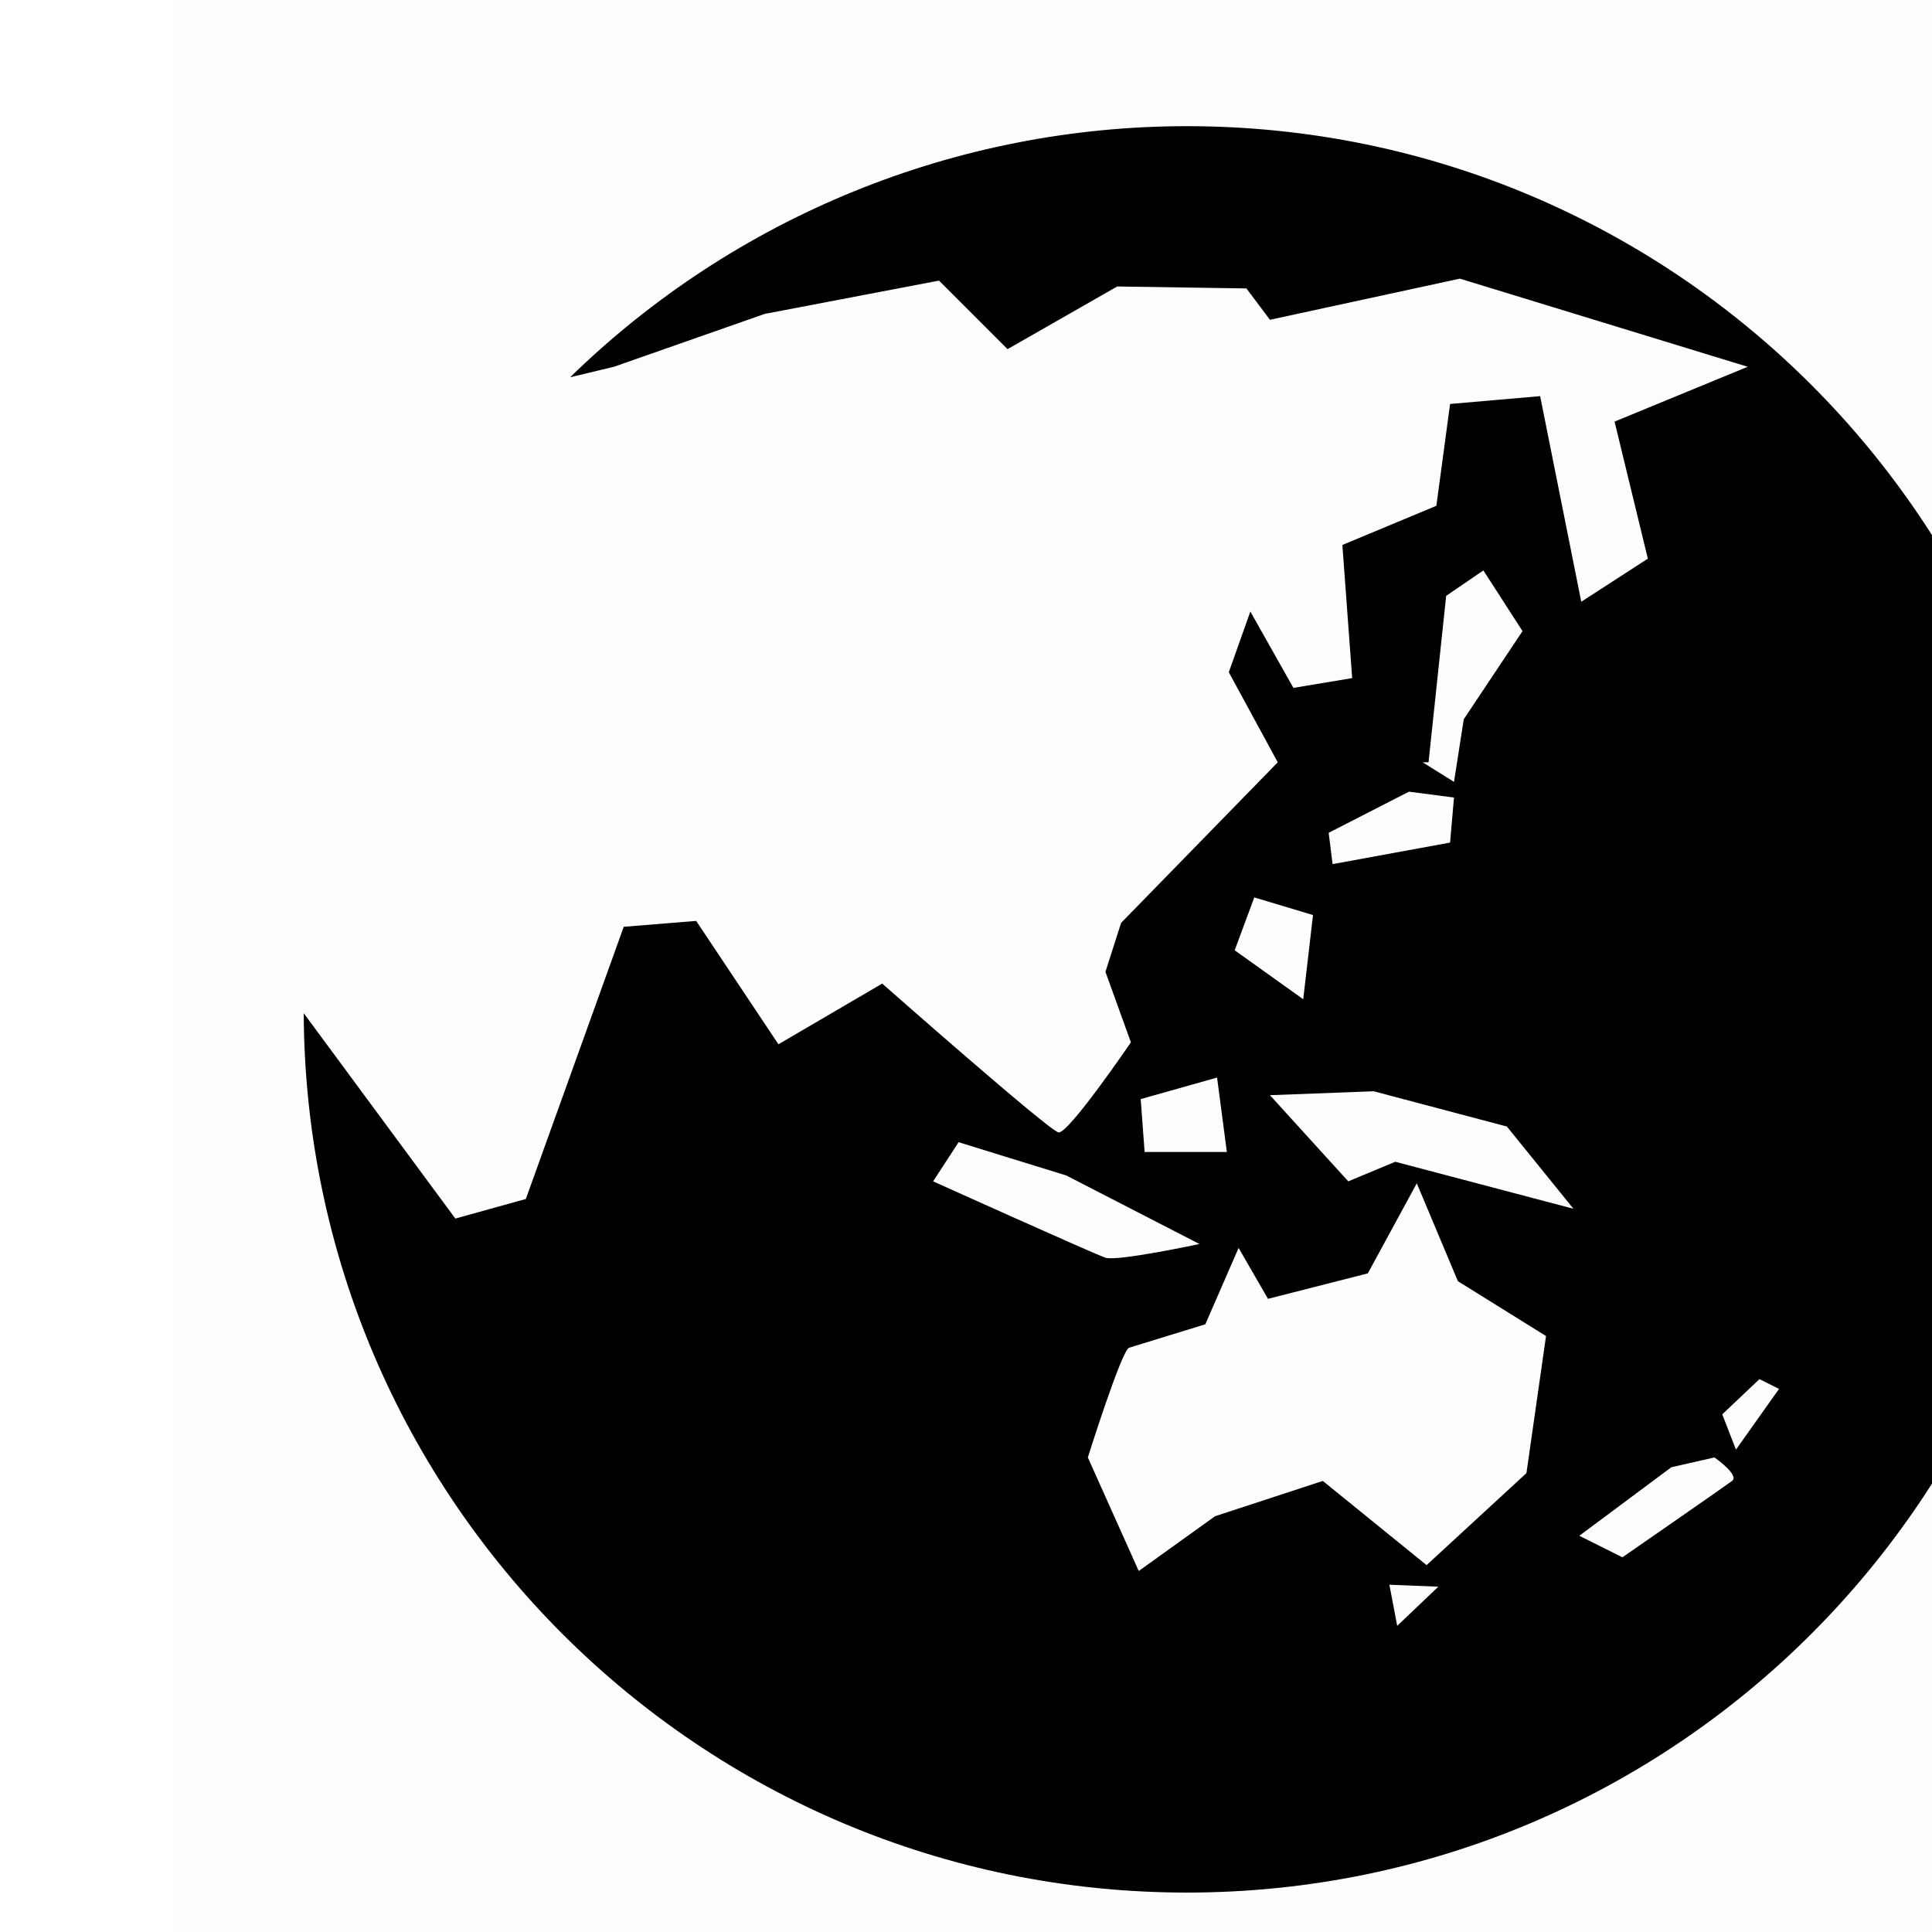
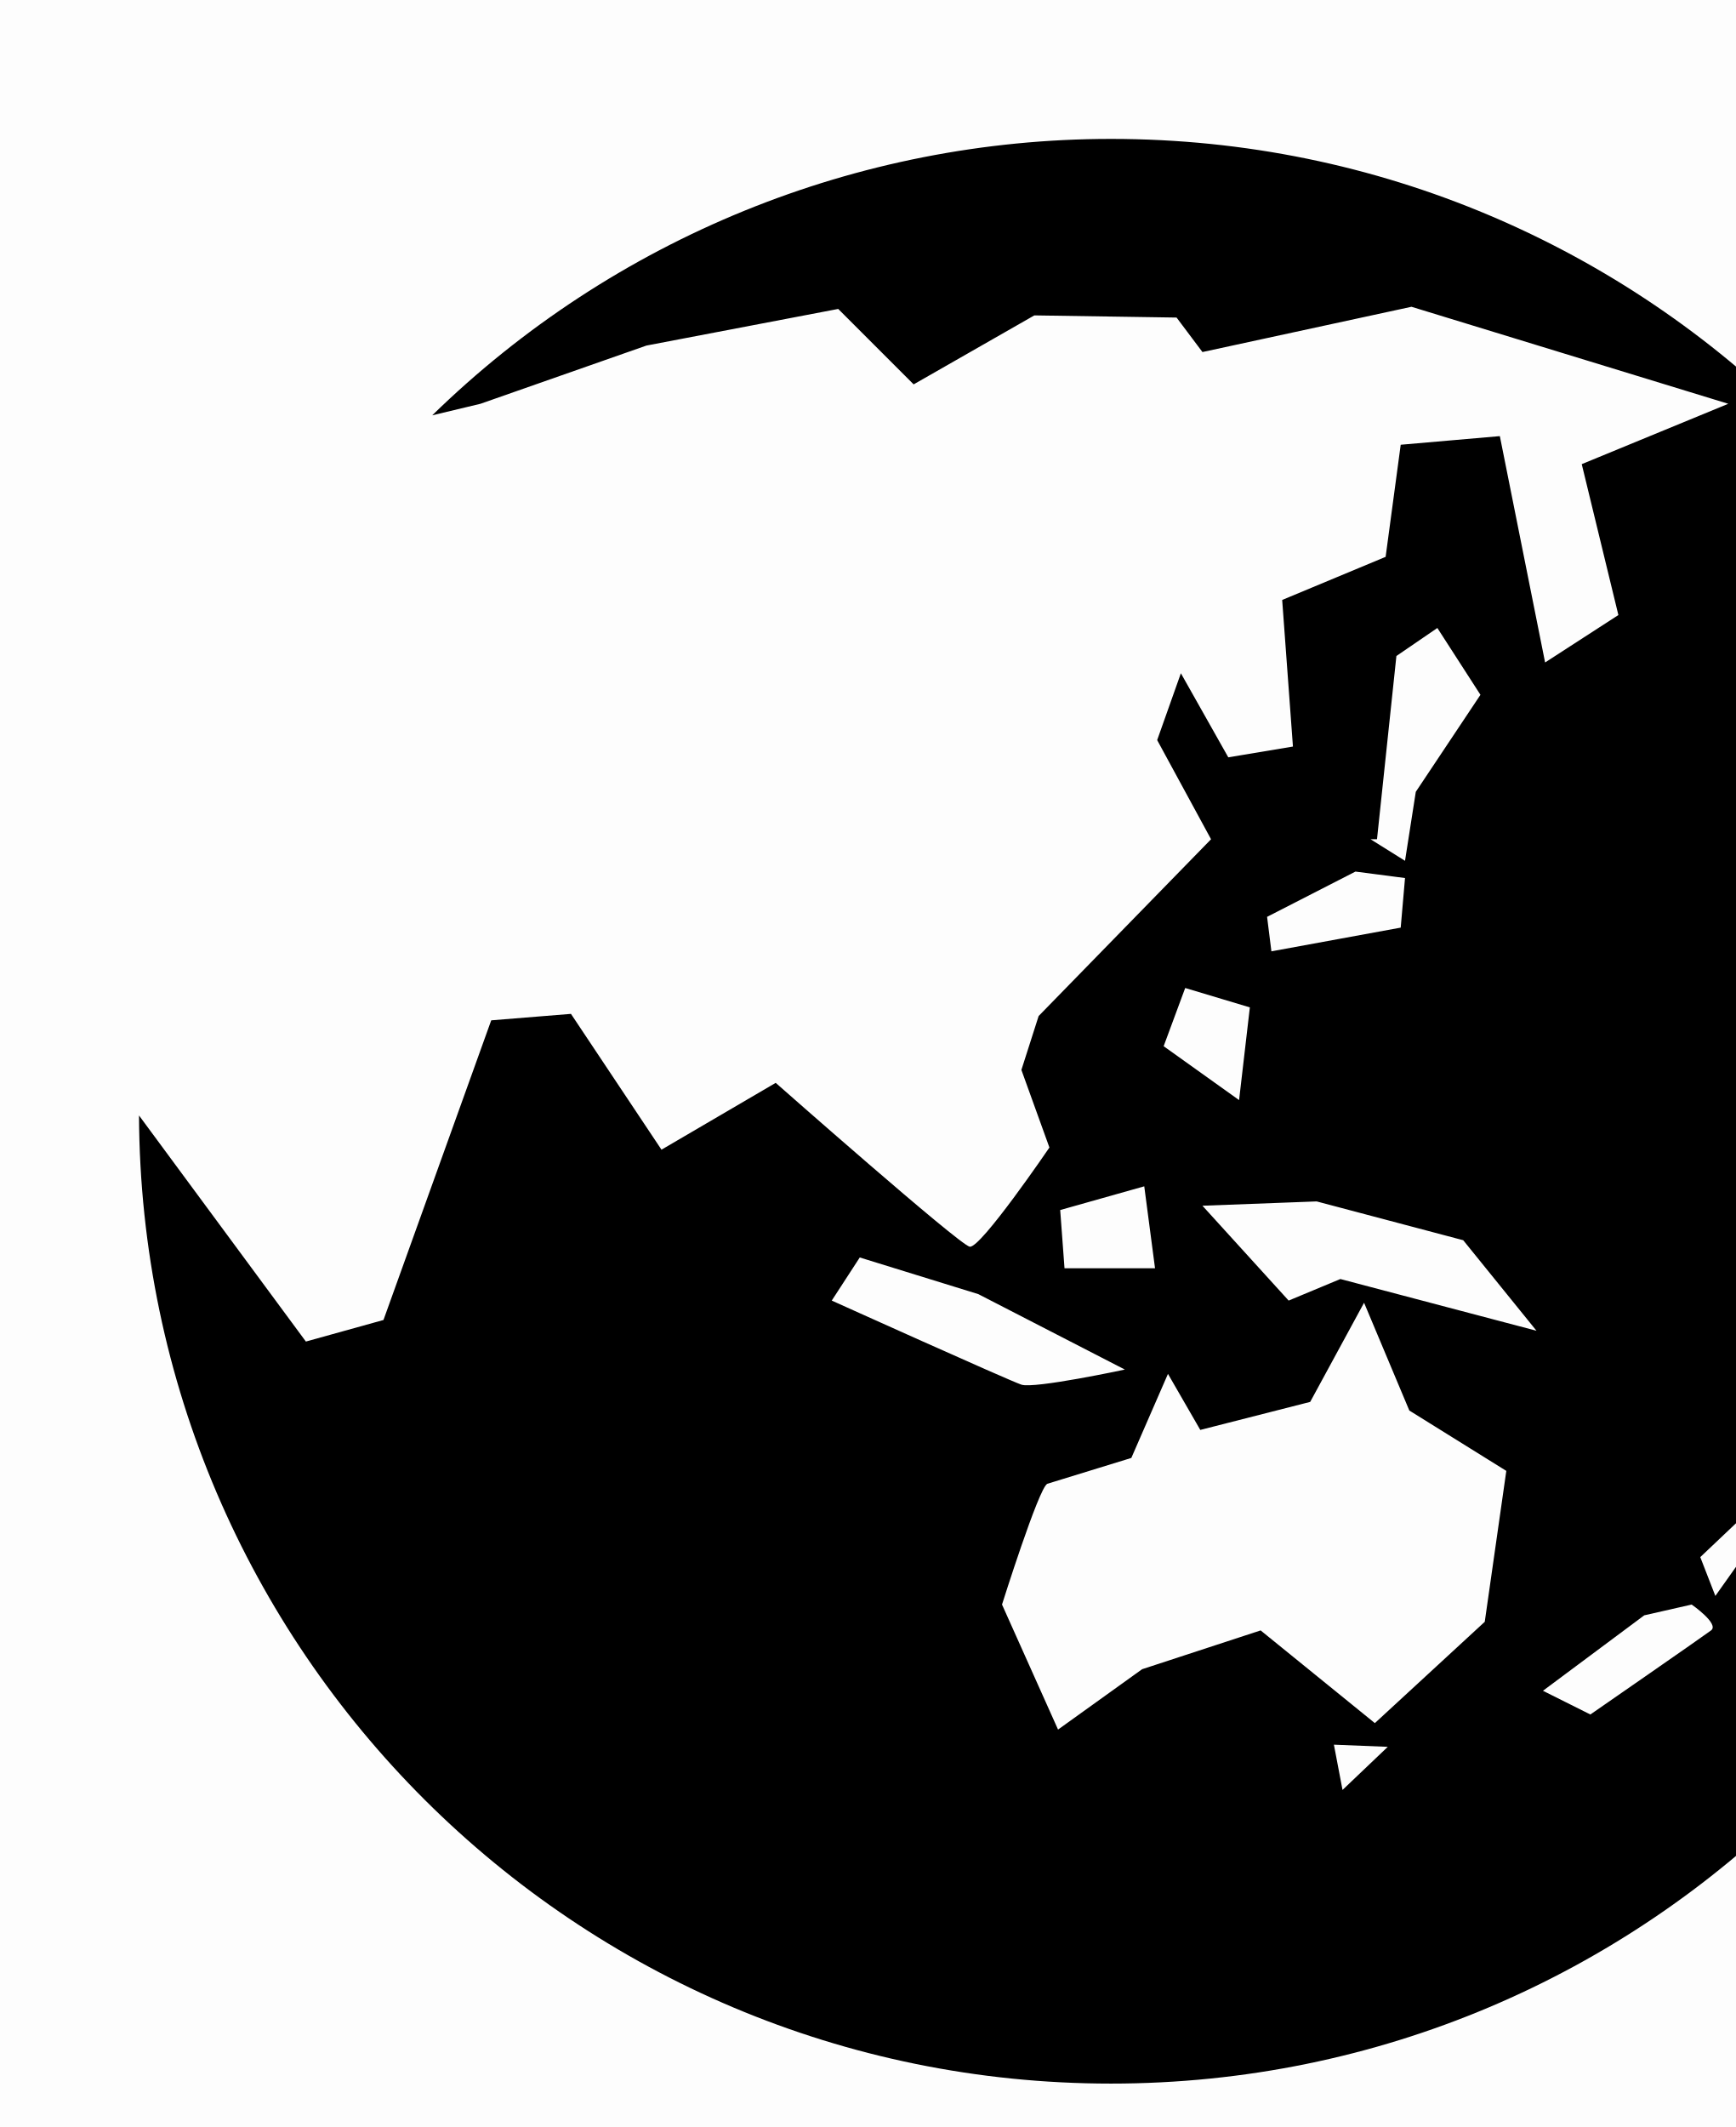
- <svg xmlns="http://www.w3.org/2000/svg" viewBox="0 0 400 490" style="height: 300px; width: 300px;">
+ <svg xmlns="http://www.w3.org/2000/svg" viewBox="0 0 400 490">
  <path d="M0 0h512v512H0z" fill="#250202" fill-opacity="0.01" />
  <g class="" transform="translate(0,0)" style="">
    <path d="M256 32A224 224 0 0 0 99.596 95.68l11.12-2.66 38.24-13.41 44.198-8.44 17.383 17.38 27.81-15.892 32.778.498 5.96 7.946 48.17-10.43 73.005 22.35-33.77 13.904 8.442 34.763-16.885 10.925-10.43-52.144-22.844 1.987-3.476 25.824-23.838 9.933 2.48 33.77-14.897 2.484-10.926-19.37-5.463 15.397 12.416 22.844-39.73 40.725-3.973 12.414 6.457 17.878s-15.892 23.343-18.375 22.846c-2.484-.495-44.698-37.743-44.698-37.743l-26.32 15.395-20.86-31.288-18.375 1.49-24.83 69.032-17.88 4.967-38.454-52.088A224 224 0 0 0 256 480a224 224 0 0 0 224-224A224 224 0 0 0 256 32zm75.217 112.67l9.93 15.394-14.897 22.348-2.484 15.893-7.946-4.967h1.49l4.47-42.213 9.437-6.455zm-18.873 56.117l11.422 1.49-.993 11.422-29.796 5.462-.995-7.945 20.362-10.43zm-39.233 26.818l14.9 4.47-2.483 21.355-17.382-12.416 4.966-13.41zm-9.434 45.69l2.482 18.87H245.3l-.993-13.407 19.37-5.463zm39.728 3.476l33.772 8.94 16.885 20.858-45.193-11.918-11.918 4.965-19.866-21.85 26.32-.994zM198.12 289.685l27.316 8.443 33.77 17.38s-20.86 4.47-23.84 3.477c-2.98-.993-43.702-19.37-43.702-19.37l6.457-9.93zm116.21 10.43l10.43 24.83 22.347 13.906-4.966 34.763-25.326 23.342-26.322-21.355-27.314 8.94-19.367 13.903L230.9 369.64s8.442-26.82 10.428-27.812l19.37-5.96 8.443-19.366 7.448 12.912 25.326-6.457 12.416-22.844zm86.91 49.66l4.965 2.484-10.926 15.396-3.475-8.94 9.435-8.94zm-11.422 19.867s6.456 4.47 4.47 5.96c-1.987 1.49-27.81 19.367-27.81 19.367l-10.927-5.463 23.343-17.38 10.925-2.483zm-82.44 32.28l12.415.498-10.428 9.932-1.988-10.43z" fill="#aa" fill-opacity="1" />
  </g>
</svg>
